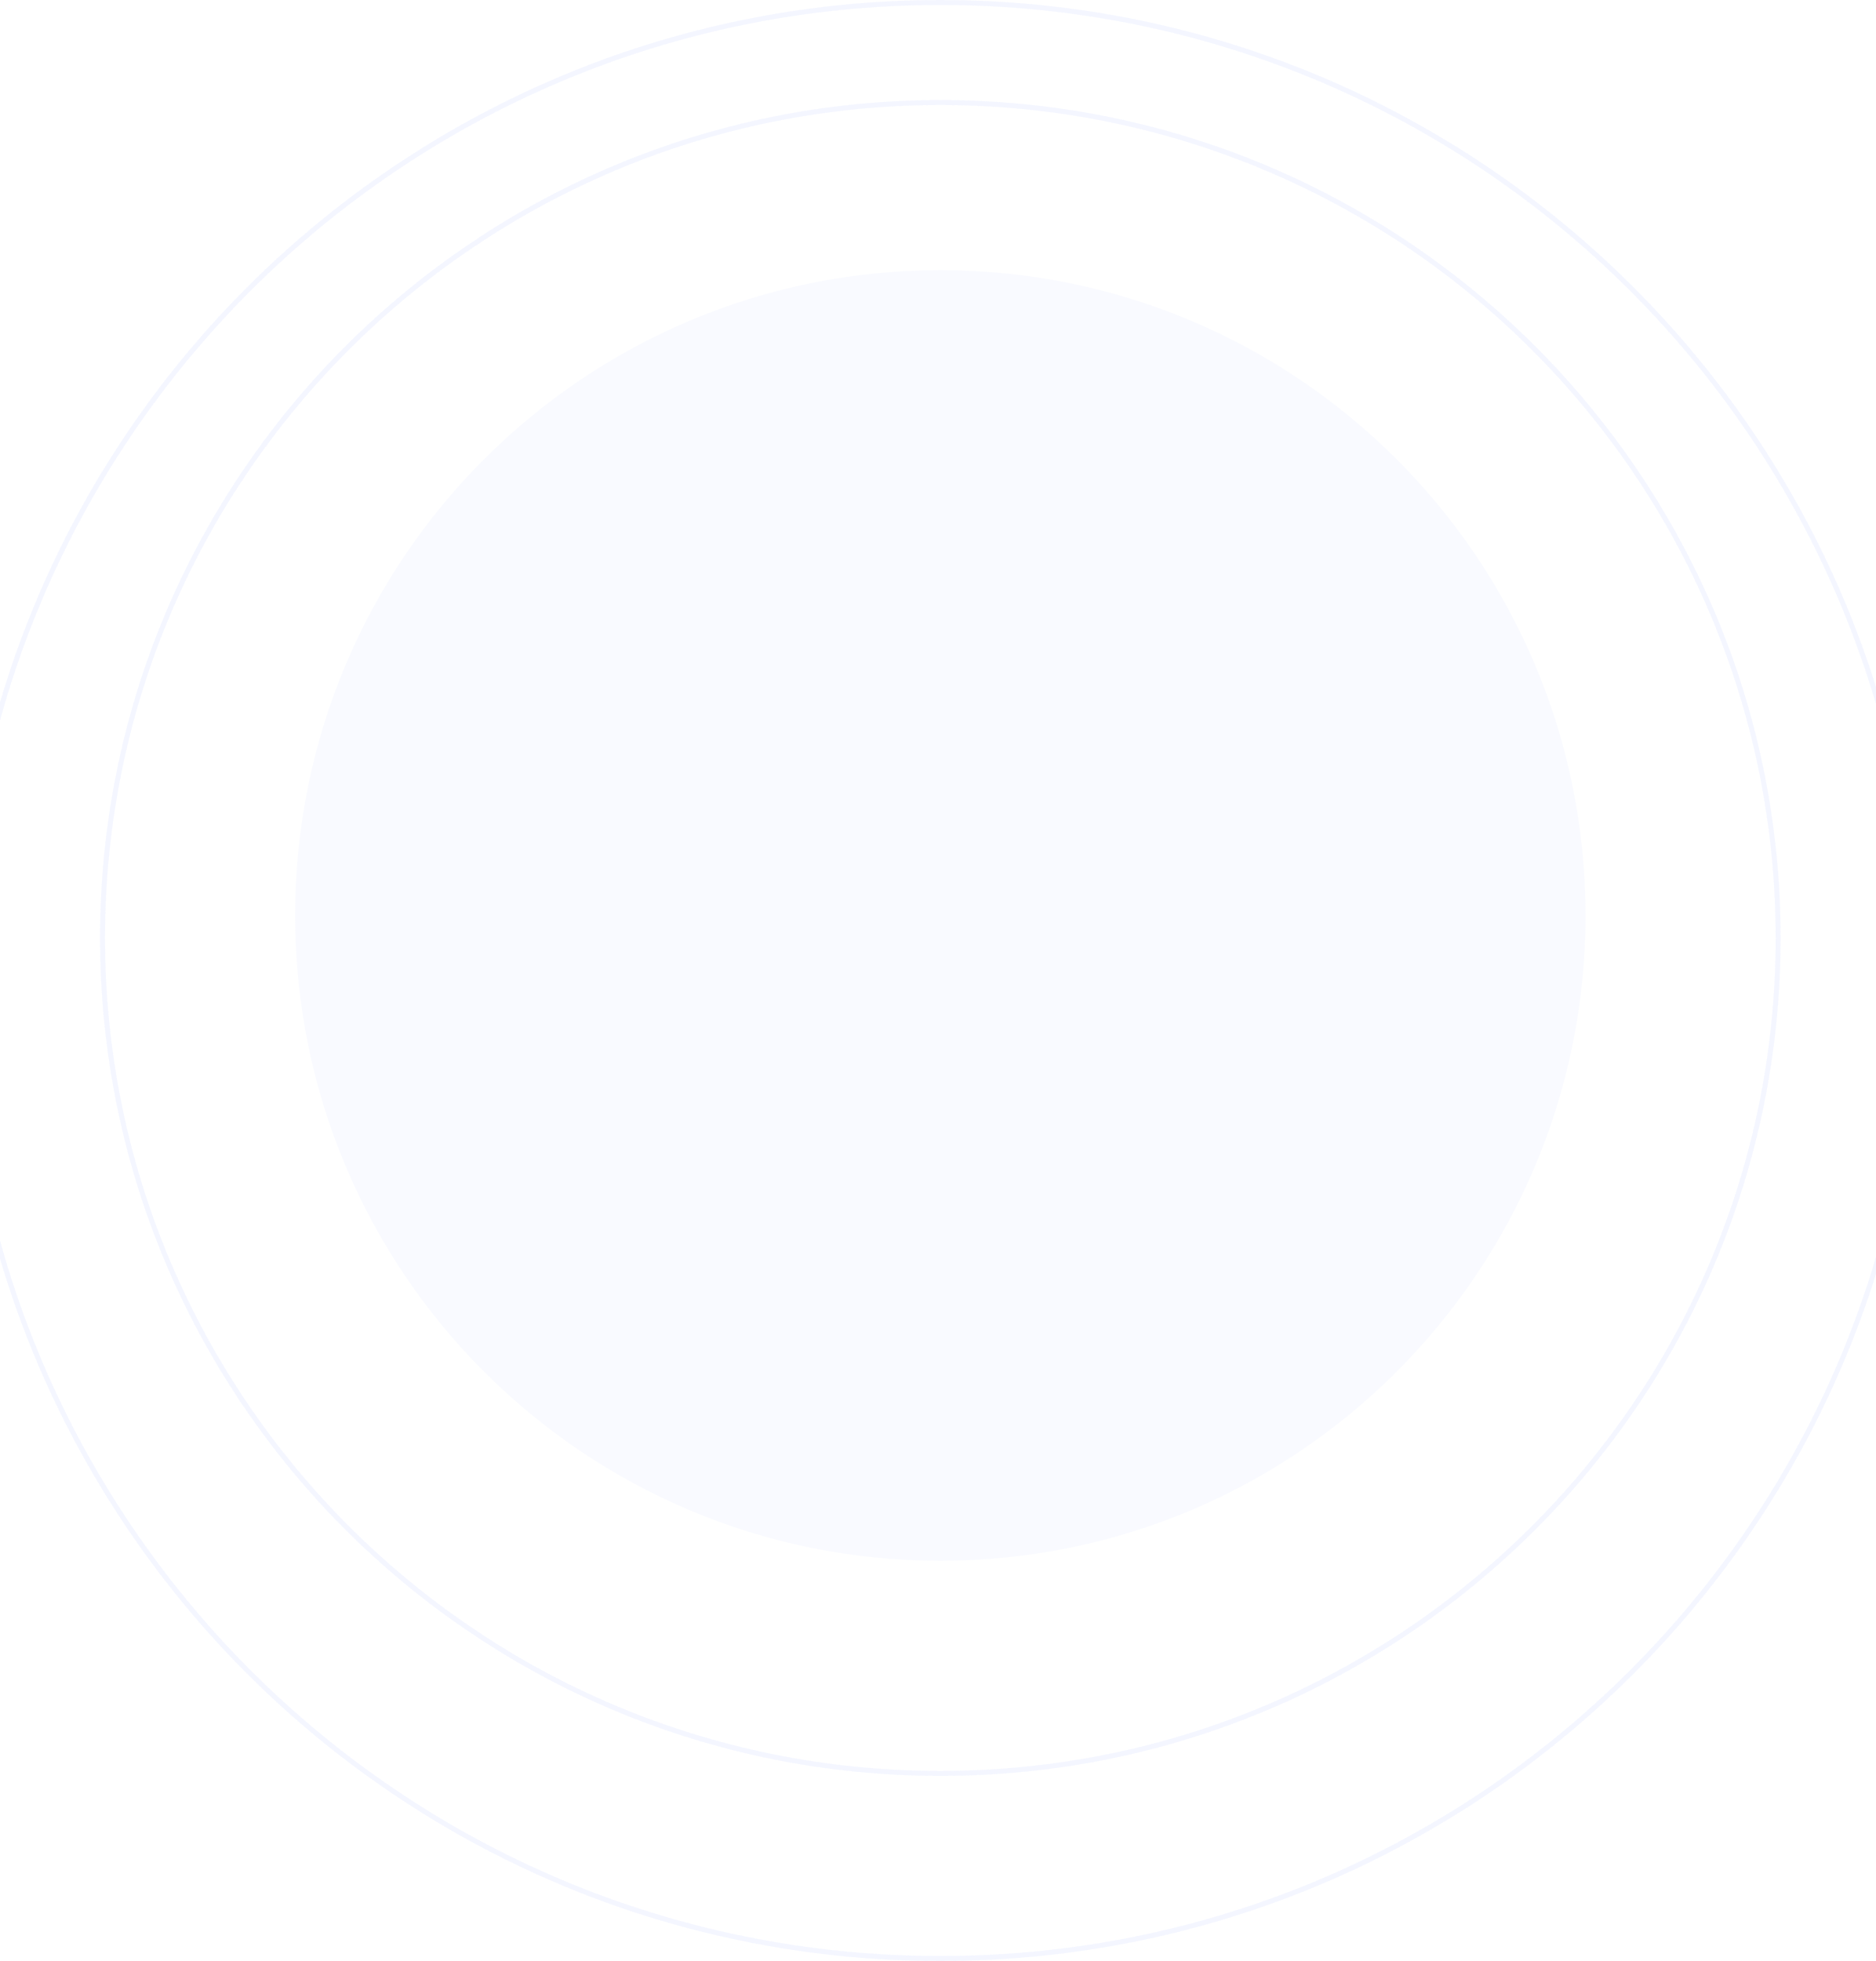
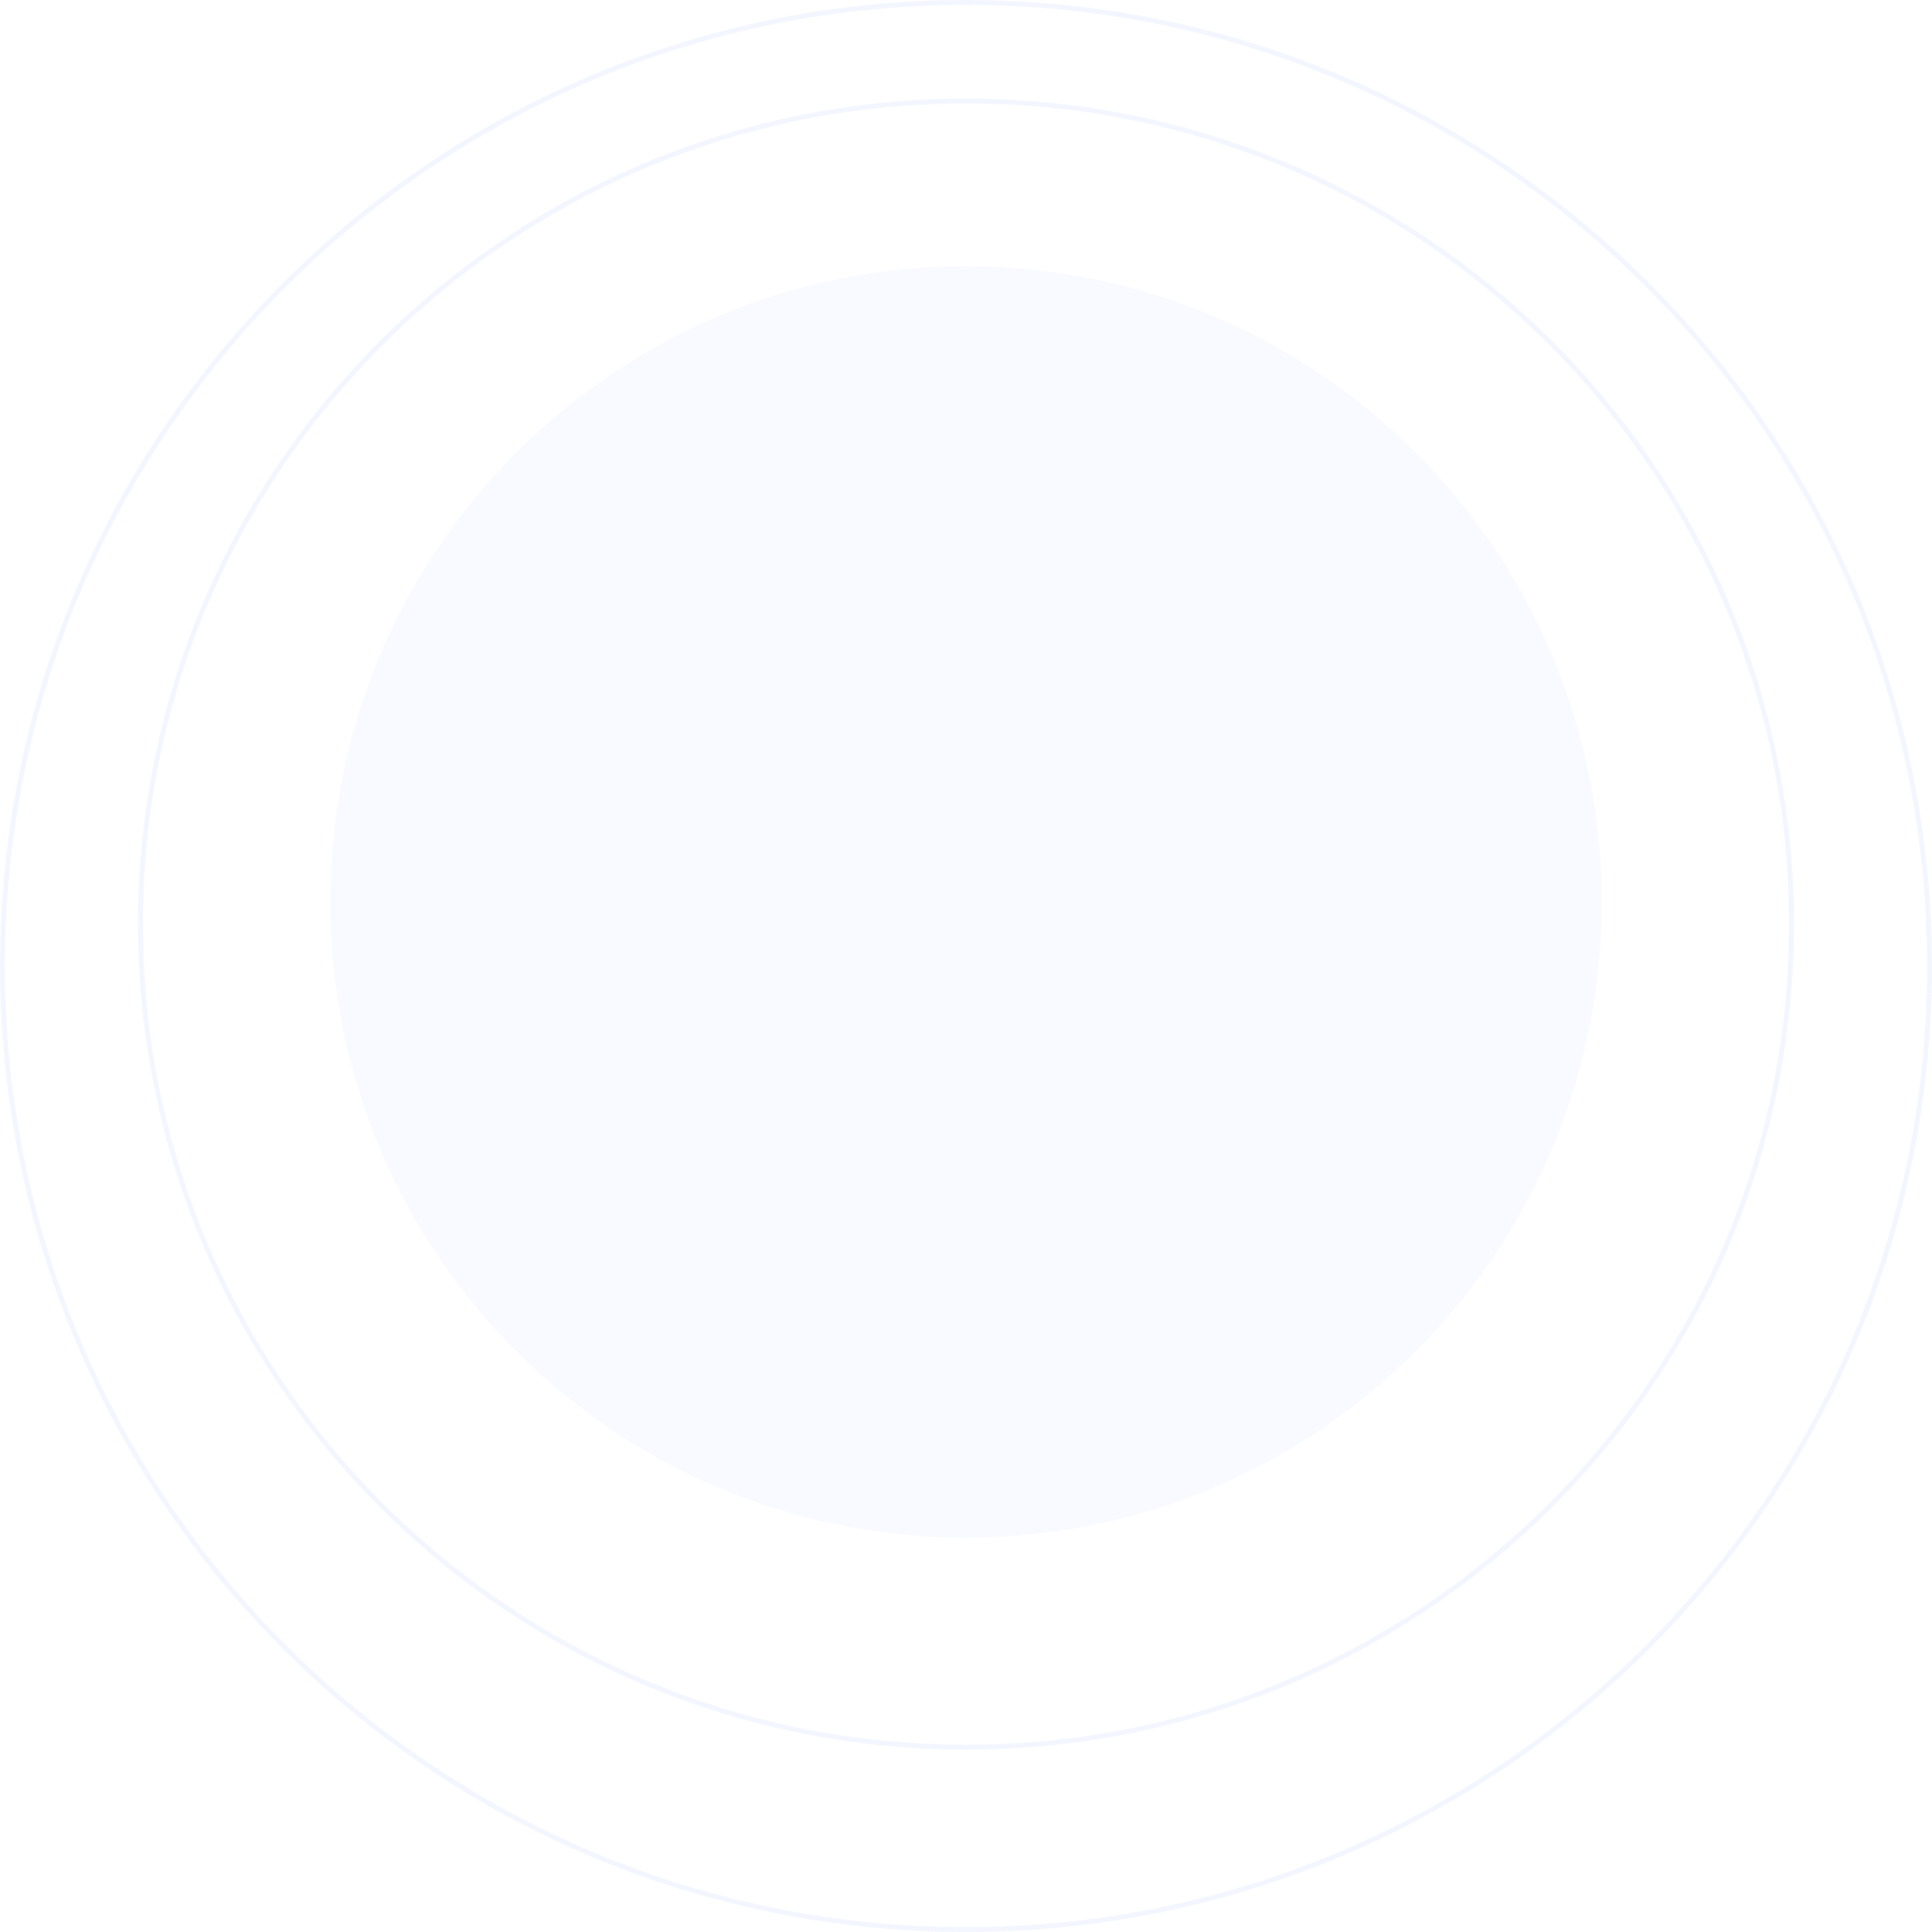
- <svg xmlns="http://www.w3.org/2000/svg" width="375" height="392" viewBox="0 0 375 392" fill="none">
-   <circle opacity="0.5" cx="188" cy="183" r="129" fill="#CBD6FF" fill-opacity="0.2" />
+ <svg xmlns="http://www.w3.org/2000/svg" width="392" height="392" viewBox="0 0 392 392" fill="none">
+   <circle opacity="0.5" cx="196" cy="183" r="129" fill="#CBD6FF" fill-opacity="0.2" />
  <g opacity="0.5">
-     <circle cx="188" cy="196" r="195.5" stroke="#CBD6FF" stroke-opacity="0.1" />
-     <circle cx="188" cy="196" r="195.5" stroke="#CBD6FF" stroke-opacity="0.1" />
-     <circle cx="188" cy="196" r="195.5" stroke="#CBD6FF" stroke-opacity="0.1" />
-     <circle cx="188" cy="196" r="195.5" stroke="#CBD6FF" stroke-opacity="0.1" />
-     <circle cx="188" cy="196" r="195.5" stroke="#CBD6FF" stroke-opacity="0.1" />
+     <circle cx="196" cy="196" r="195.5" stroke="#CBD6FF" stroke-opacity="0.1" />
+     <circle cx="196" cy="196" r="195.5" stroke="#CBD6FF" stroke-opacity="0.1" />
+     <circle cx="196" cy="196" r="195.5" stroke="#CBD6FF" stroke-opacity="0.1" />
+     <circle cx="196" cy="196" r="195.5" stroke="#CBD6FF" stroke-opacity="0.1" />
+     <circle cx="196" cy="196" r="195.5" stroke="#CBD6FF" stroke-opacity="0.1" />
  </g>
  <g opacity="0.5">
-     <path d="M188 20.5C280.509 20.5 355.5 95.27 355.5 187.5C355.5 279.73 280.509 354.5 188 354.5C95.491 354.5 20.5 279.73 20.5 187.5C20.5 95.27 95.491 20.5 188 20.5Z" stroke="#CBD6FF" stroke-opacity="0.1" />
-     <path d="M188 20.5C280.509 20.5 355.5 95.27 355.5 187.5C355.5 279.73 280.509 354.5 188 354.5C95.491 354.5 20.5 279.73 20.5 187.5C20.5 95.27 95.491 20.5 188 20.5Z" stroke="#CBD6FF" stroke-opacity="0.1" />
-     <path d="M188 20.5C280.509 20.5 355.5 95.27 355.5 187.5C355.5 279.73 280.509 354.5 188 354.5C95.491 354.5 20.5 279.73 20.5 187.5C20.5 95.27 95.491 20.5 188 20.5Z" stroke="#CBD6FF" stroke-opacity="0.1" />
-     <path d="M188 20.5C280.509 20.5 355.5 95.27 355.5 187.5C355.5 279.73 280.509 354.5 188 354.5C95.491 354.5 20.5 279.73 20.5 187.5C20.5 95.27 95.491 20.5 188 20.5Z" stroke="#CBD6FF" stroke-opacity="0.1" />
-     <path d="M188 20.5C280.509 20.5 355.5 95.27 355.5 187.5C355.5 279.73 280.509 354.5 188 354.5C95.491 354.5 20.5 279.73 20.5 187.5C20.5 95.27 95.491 20.5 188 20.5Z" stroke="#CBD6FF" stroke-opacity="0.1" />
+     <path d="M196 20.5C288.509 20.5 363.5 95.27 363.5 187.5C363.5 279.73 288.509 354.5 196 354.5C103.491 354.5 28.5 279.73 28.5 187.5C28.5 95.27 103.491 20.5 196 20.5Z" stroke="#CBD6FF" stroke-opacity="0.1" />
+     <path d="M196 20.5C288.509 20.5 363.5 95.27 363.5 187.5C363.5 279.73 288.509 354.5 196 354.5C103.491 354.5 28.5 279.73 28.5 187.5C28.5 95.27 103.491 20.5 196 20.5Z" stroke="#CBD6FF" stroke-opacity="0.1" />
+     <path d="M196 20.5C288.509 20.5 363.5 95.27 363.5 187.5C363.5 279.73 288.509 354.5 196 354.5C103.491 354.5 28.5 279.73 28.5 187.5C28.5 95.27 103.491 20.5 196 20.5Z" stroke="#CBD6FF" stroke-opacity="0.1" />
+     <path d="M196 20.5C288.509 20.5 363.5 95.27 363.5 187.5C363.5 279.73 288.509 354.5 196 354.5C103.491 354.5 28.5 279.73 28.5 187.5C28.5 95.27 103.491 20.5 196 20.5Z" stroke="#CBD6FF" stroke-opacity="0.1" />
+     <path d="M196 20.5C288.509 20.5 363.5 95.27 363.5 187.5C363.5 279.73 288.509 354.5 196 354.5C103.491 354.5 28.5 279.73 28.5 187.5C28.5 95.27 103.491 20.5 196 20.5Z" stroke="#CBD6FF" stroke-opacity="0.1" />
  </g>
</svg>
